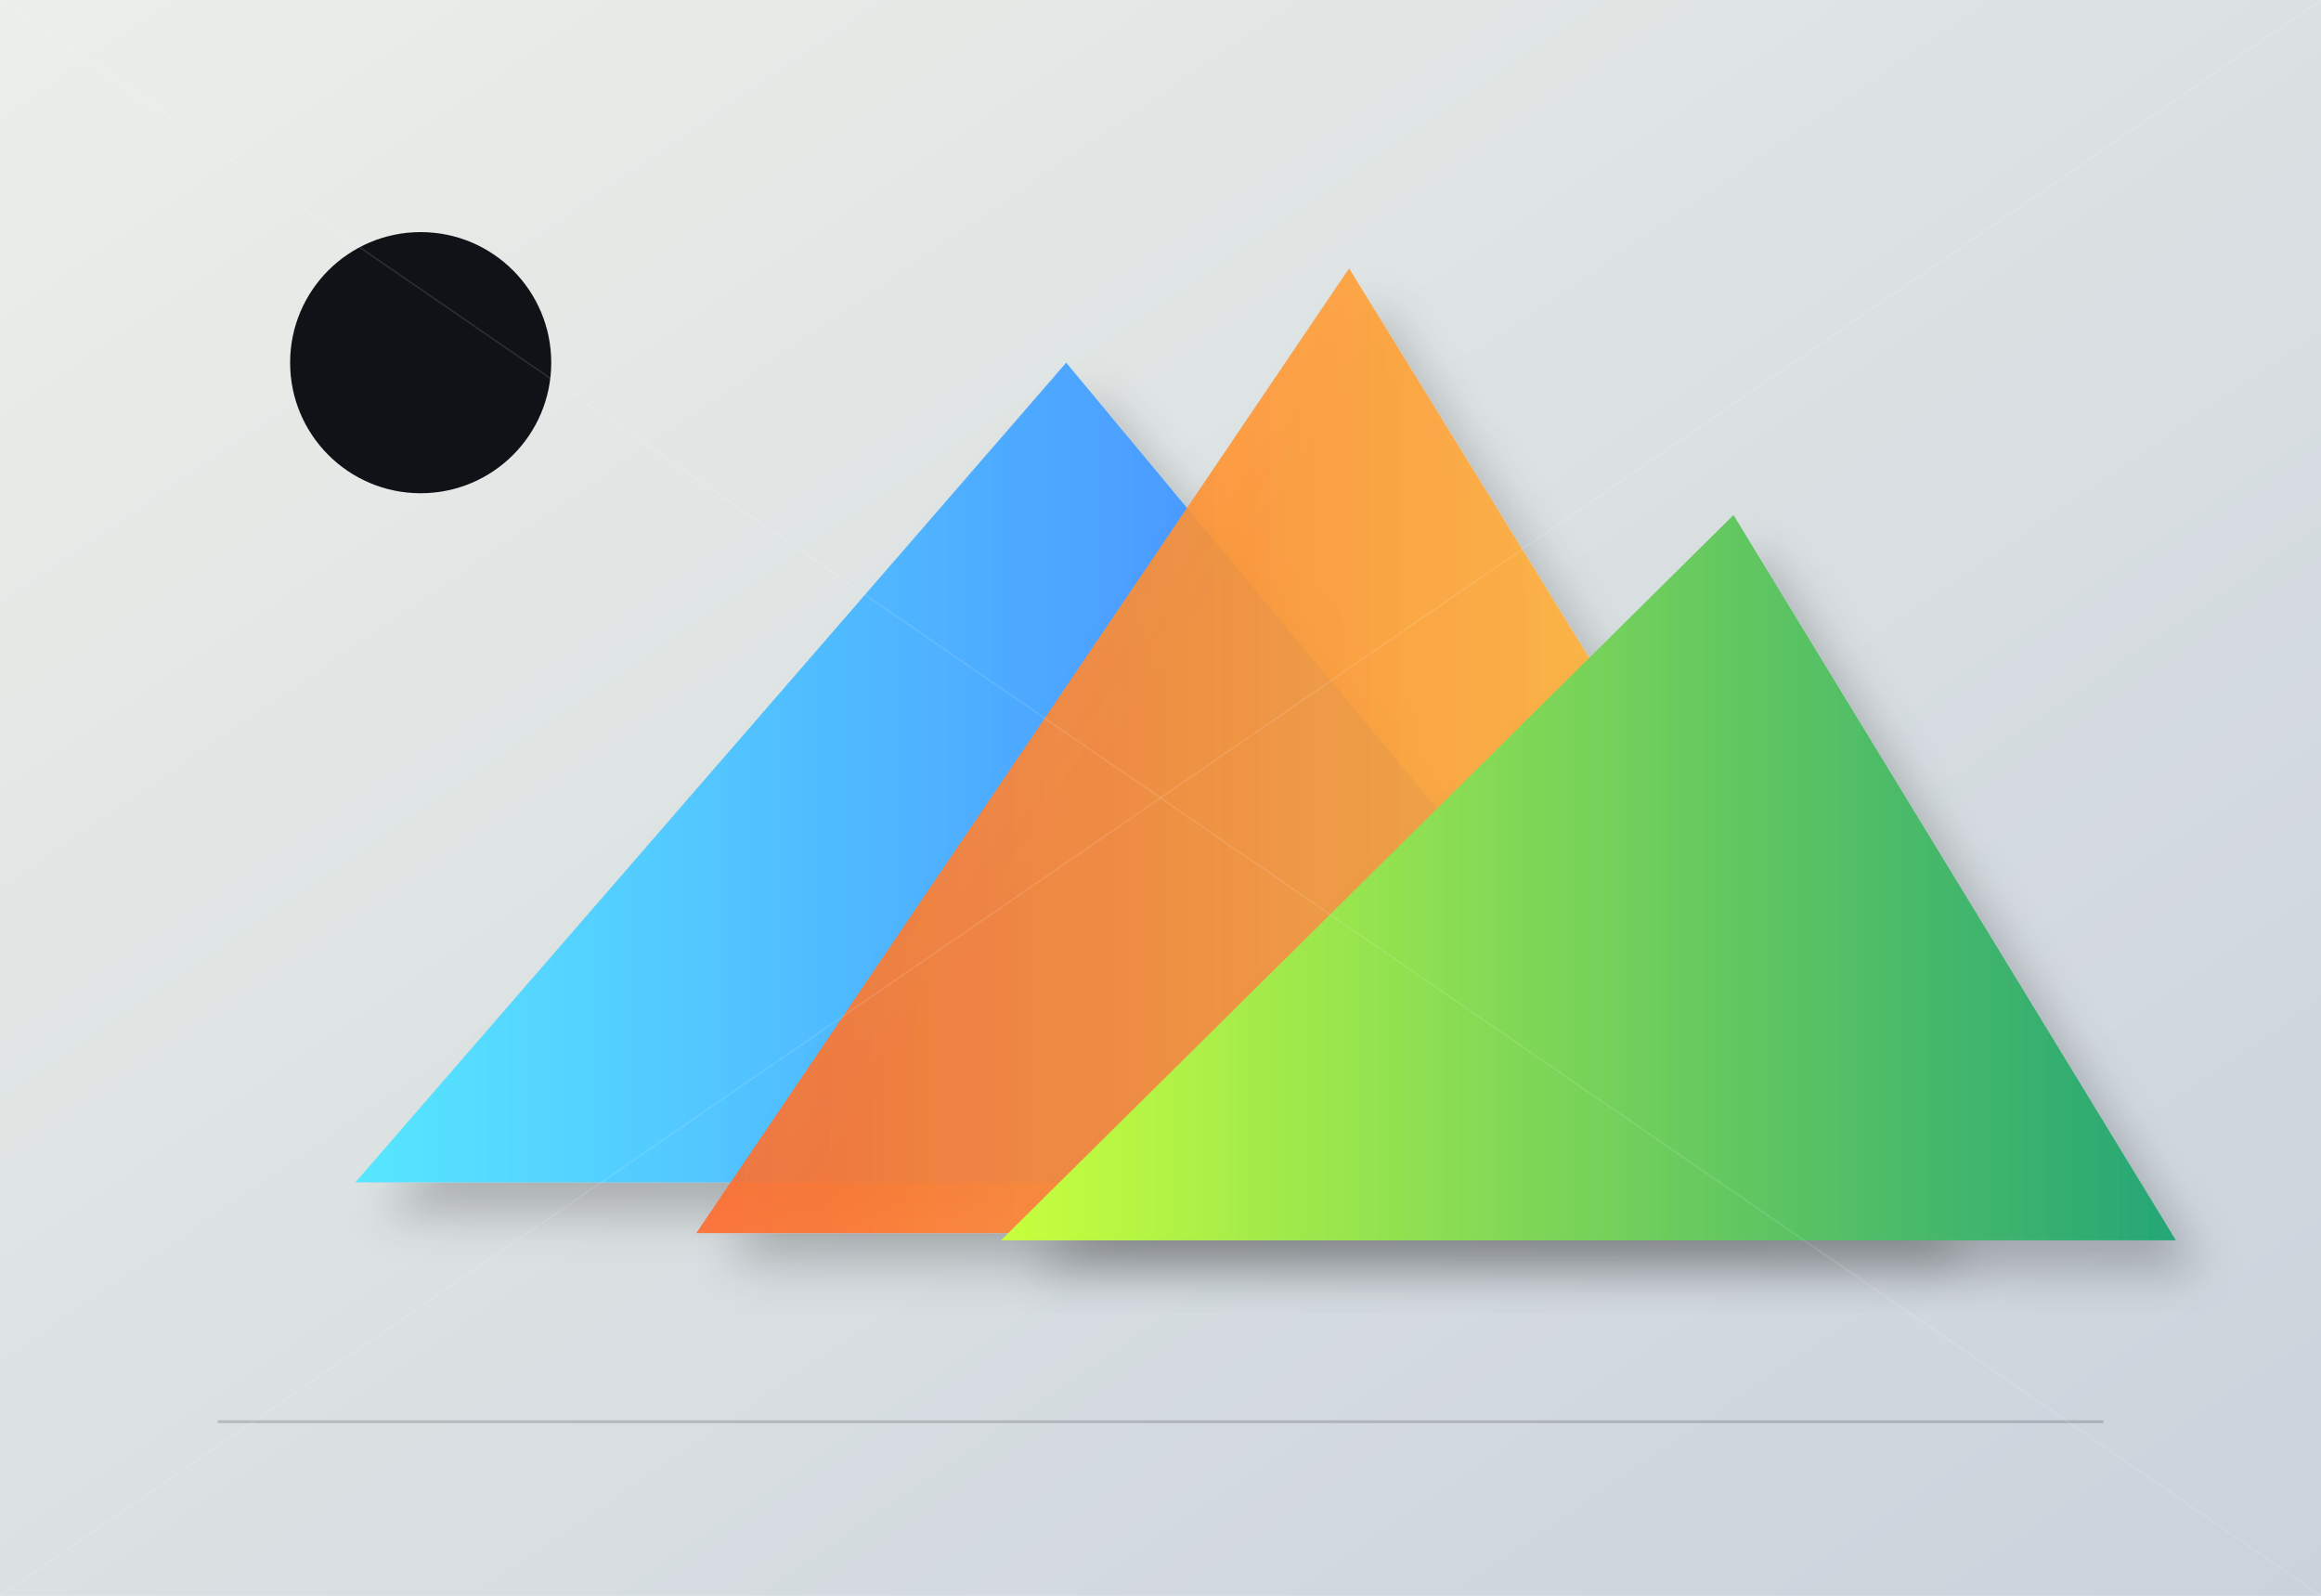
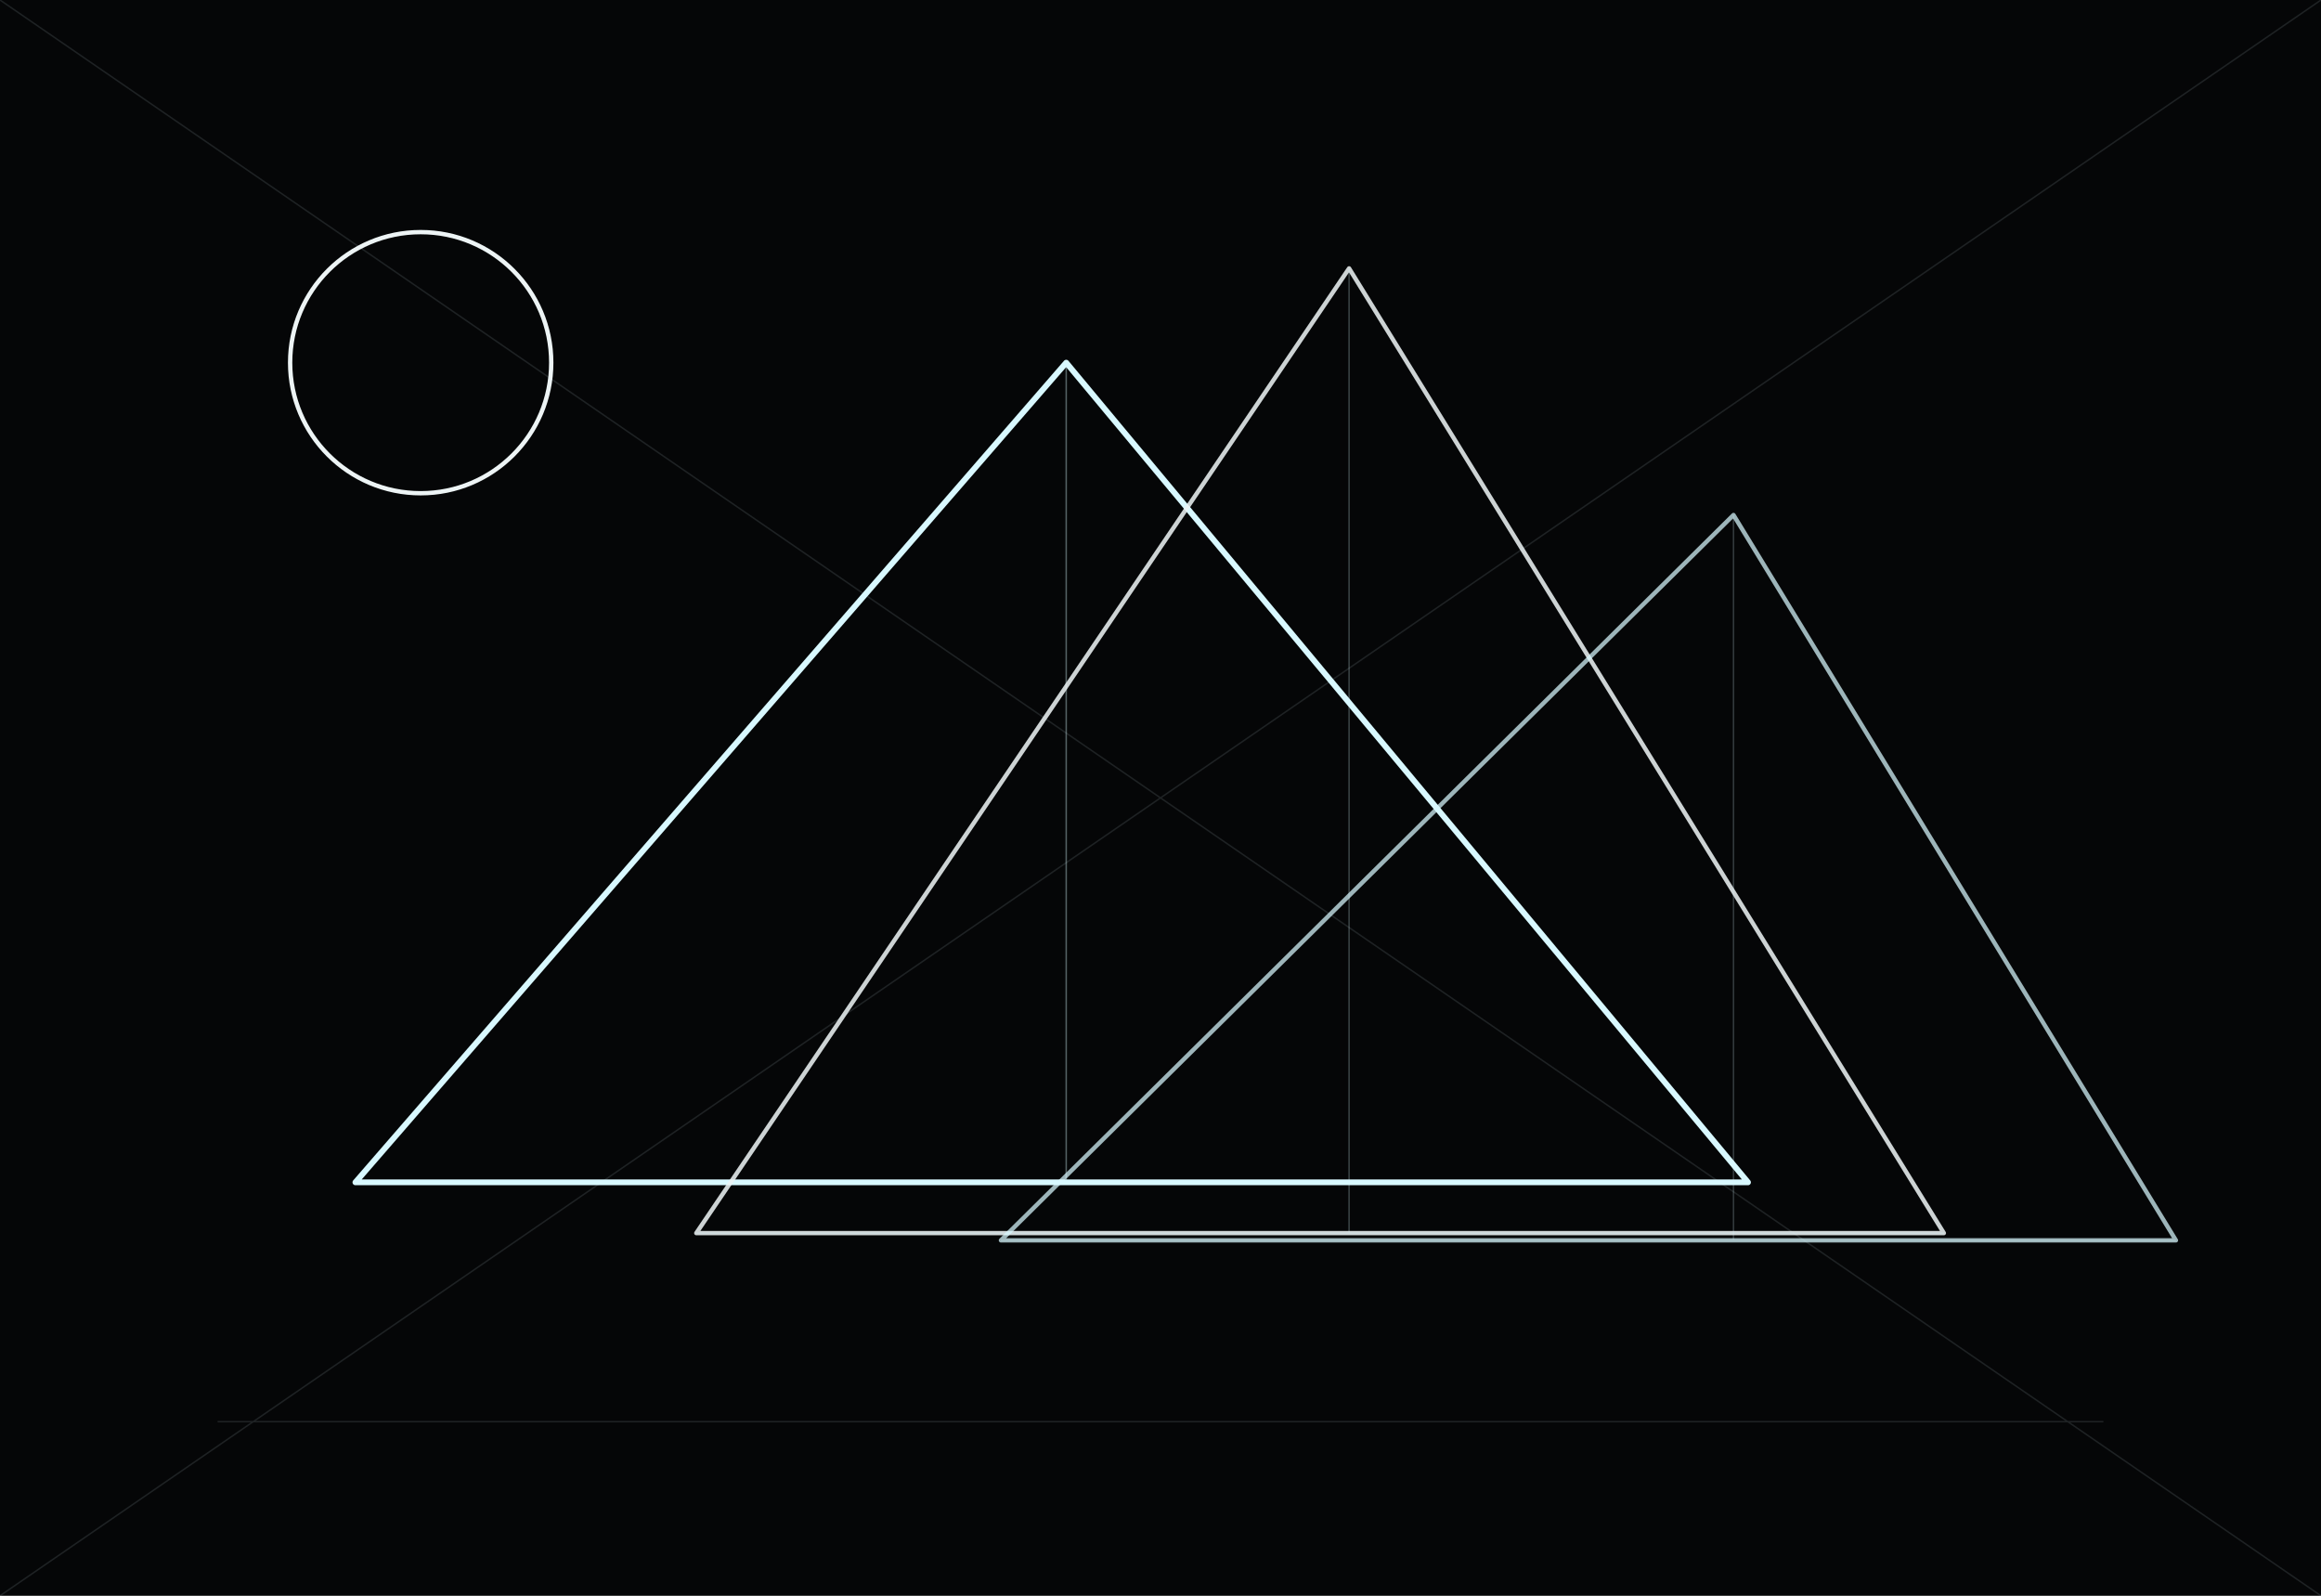
<svg xmlns="http://www.w3.org/2000/svg" viewBox="0 0 1600 1100">
-   <defs>
-     <linearGradient id="bg" x1="0" y1="0" x2="1" y2="1">
-       <stop stop-color="#ecefe9" />
-       <stop offset="1" stop-color="#cad2dc" />
-     </linearGradient>
-     <linearGradient id="p1">
-       <stop stop-color="#ff6b2c" />
-       <stop offset="1" stop-color="#ffcc3d" />
-     </linearGradient>
-     <linearGradient id="p2">
-       <stop stop-color="#56e6ff" />
-       <stop offset="1" stop-color="#4568ff" />
-     </linearGradient>
-     <linearGradient id="p3">
-       <stop stop-color="#c8ff3d" />
-       <stop offset="1" stop-color="#25a676" />
-     </linearGradient>
-     <filter id="s">
-       <feDropShadow dx="18" dy="22" stdDeviation="16" flood-opacity=".22" />
-     </filter>
-   </defs>
-   <rect width="1600" height="1100" fill="url(#bg)" />
-   <path d="M245 815 735 250l470 565z" fill="url(#p2)" filter="url(#s)" />
-   <path d="M480 850 930 185l410 665z" fill="url(#p1)" fill-opacity=".9" filter="url(#s)" />
-   <path d="M690 855 1195 355l305 500z" fill="url(#p3)" filter="url(#s)" />
-   <circle cx="290" cy="250" r="90" fill="#111217" />
-   <path d="M150 980h1300" stroke="#111217" stroke-opacity=".18" stroke-width="2" />
-   <path d="M0 0 1600 1100M1600 0 0 1100" stroke="#fff" stroke-opacity=".12" />
+   <rect width="1600" height="1100" fill="#050607" />
+   <g fill="none" stroke="#d8f8ff" stroke-linejoin="round">
+     <path d="M245 815 735 250l470 565z" stroke-width="4" />
+     <path d="M735 250v565M245 815h960" stroke-opacity=".38" />
+     <path d="M480 850 930 185l410 665z" stroke="#edf4f5" stroke-width="3" stroke-opacity=".86" />
+     <path d="M930 185v665M480 850h860" stroke-opacity=".25" />
+     <path d="M690 855 1195 355l305 500z" stroke="#d8f8ff" stroke-width="3" stroke-opacity=".72" />
+     <path d="M1195 355v500M690 855h810" stroke-opacity=".22" />
+   </g>
+   <circle cx="290" cy="250" r="90" fill="none" stroke="#edf4f5" stroke-width="3" />
+   <path d="M150 980h1300M0 0 1600 1100M1600 0 0 1100" stroke="#d8f8ff" stroke-opacity=".12" />
</svg>
